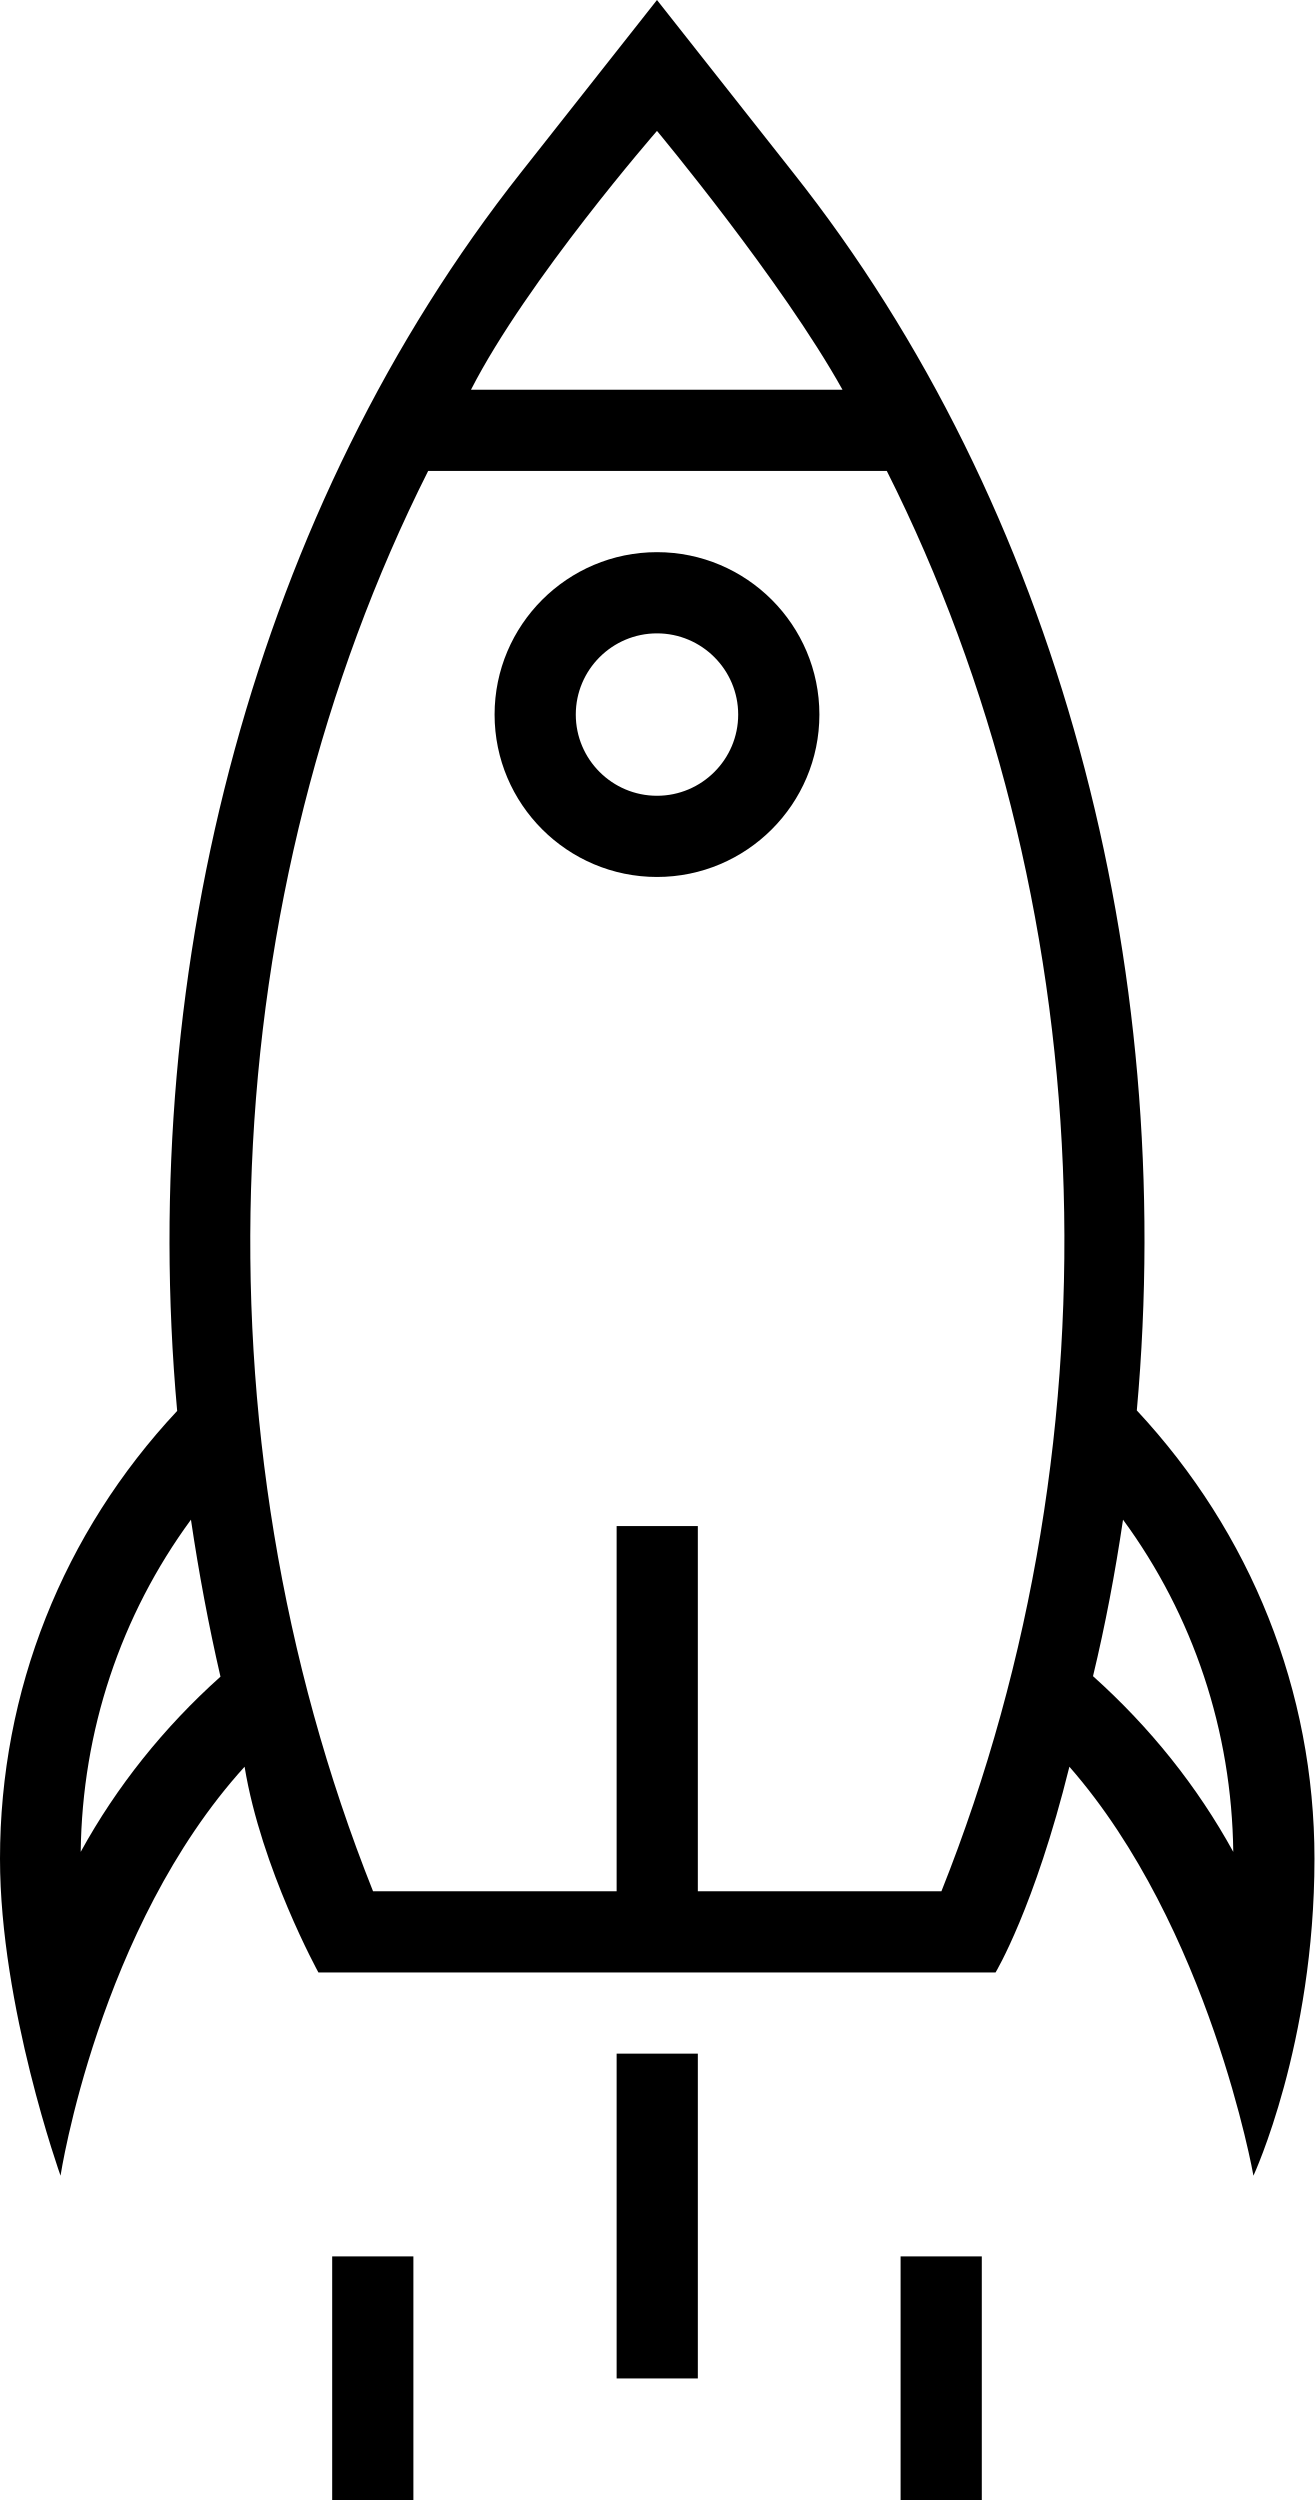
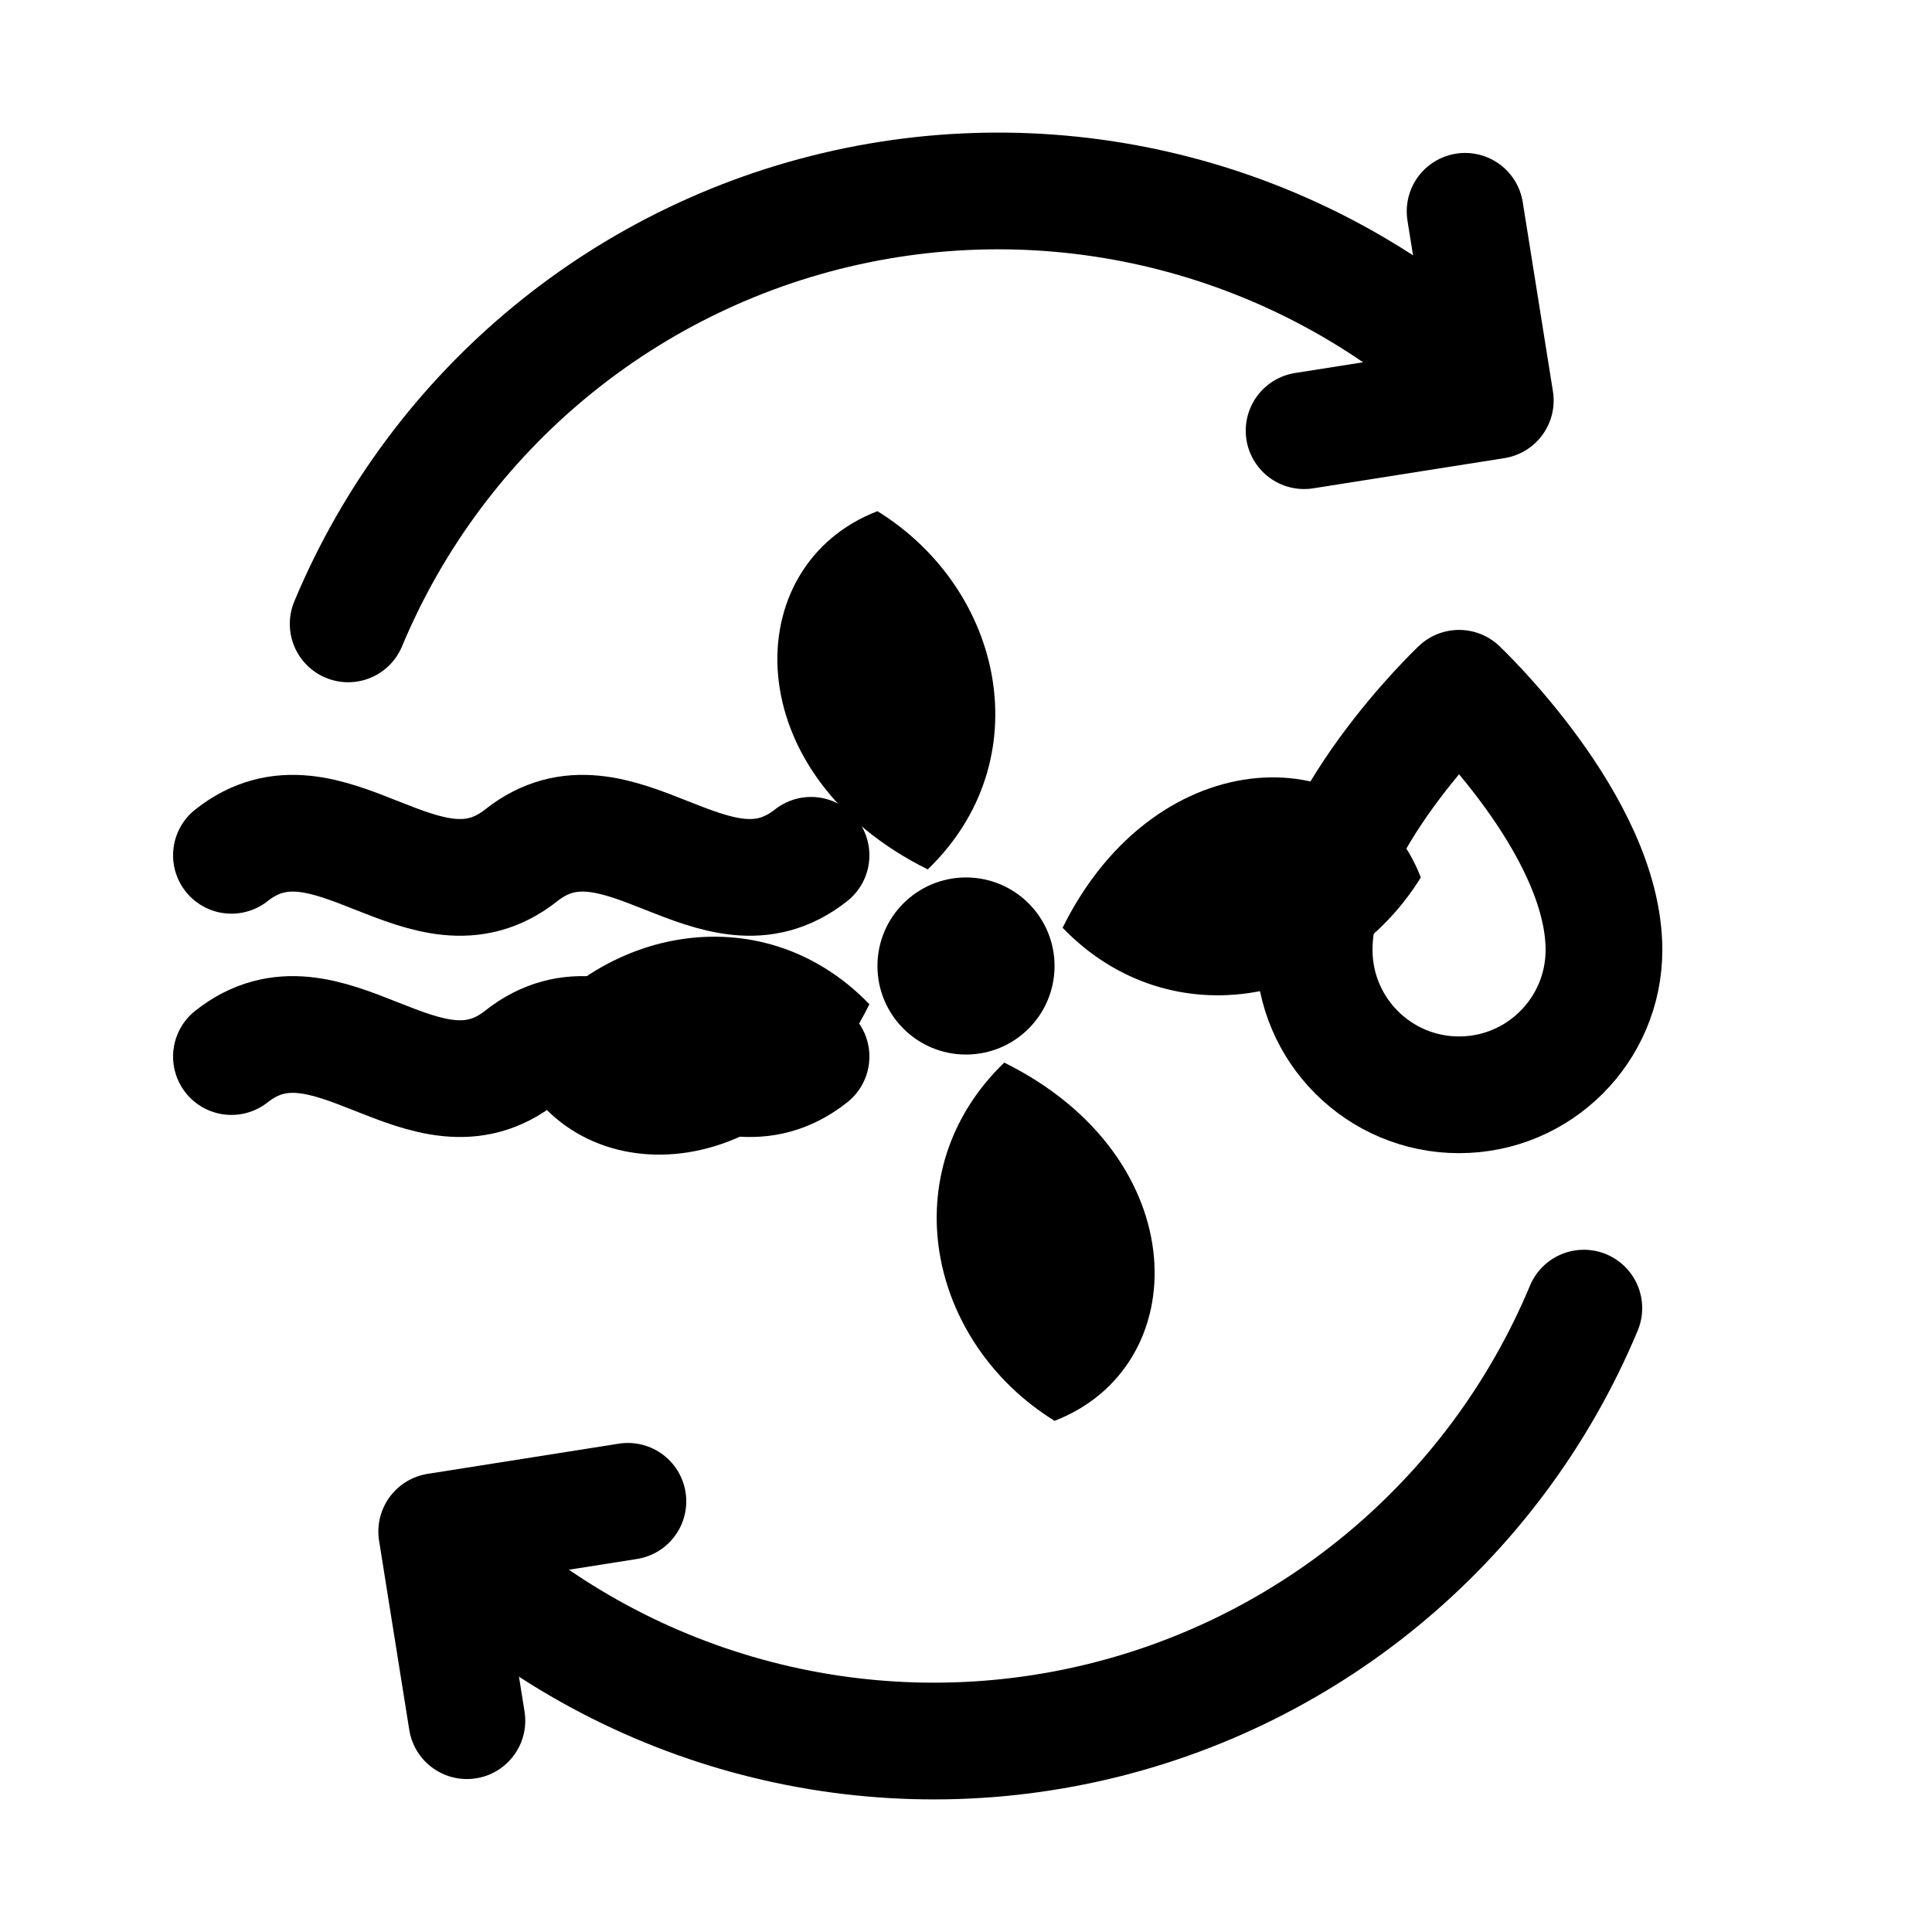
- <svg xmlns="http://www.w3.org/2000/svg" version="1.1" id="Layer_1" x="0px" y="0px" viewBox="0 0 267.1 508" style="enable-background:new 0 0 267.1 508;" xml:space="preserve">
-   <g>
-     <path d="M231,286.6c8.2-90.9-16-183.6-69.9-251.6L133.5,0l-27.6,35C52.1,103.1,27.8,195.8,36,286.7c-23.2,24.8-36,56.9-36,91   c0,30,12.3,64.4,12.3,64.4S20,391.7,49.7,359c3.4,20.7,15,41.8,15,41.8h137.6c0,0,7.9-13.1,15-41.8c28.5,32.6,37.4,83.1,37.4,83.1   s12.4-26.7,12.4-64.4C267.1,343.6,254.2,311.5,231,286.6z M16.4,376.3c0.3-24.6,8.1-48,22.4-67.5c1.6,10.8,3.6,21.5,6,31.9   C33.3,351,23.7,363,16.4,376.3z M133.5,26.6c0,0,25.4,30.5,37.7,52.6H95.7C107.1,56.9,133.5,26.6,133.5,26.6z M191.3,384.3h-49.5   v-74.2h-16.5v74.2H75.8C38.4,290.5,43.8,181.6,87,95.7h93.2C223.4,181.6,228.7,290.5,191.3,384.3z M222.1,340.6   c2.5-10.4,4.5-21,6.1-31.8c14.3,19.5,22.1,42.9,22.4,67.5C243.3,363,233.7,351,222.1,340.6z" />
-     <path d="M133.5,112.2c-18.2,0-33,14.8-33,33s14.8,33,33,33s33-14.8,33-33S151.7,112.2,133.5,112.2z M133.5,161.7   c-9.1,0-16.5-7.4-16.5-16.5s7.4-16.5,16.5-16.5s16.5,7.4,16.5,16.5S142.6,161.7,133.5,161.7z" />
-     <rect x="125.3" y="417.3" width="16.5" height="66" />
-     <rect x="183" y="458.5" width="16.5" height="49.5" />
-     <rect x="67.5" y="458.5" width="16.5" height="49.5" />
+ <svg xmlns="http://www.w3.org/2000/svg" viewBox="0 0 960 960">
+   <g fill="none" stroke="#000" stroke-linecap="round" stroke-linejoin="round" stroke-width="58">
+     <path d="M173 310A350 350 0 0 1 740 194" />
+     <path d="m728 105 15 94-95 15" />
+     <path d="M787 650A350 350 0 0 1 220 766" />
+     <path d="m232 855-15-94 95-15" />
+     <path d="M115 425c48-38 96 38 144 0s96 38 144 0" />
+     <path d="M115 525c48-38 96 38 144 0s96 38 144 0" />
+     <path d="M653 472c0-62 72-130 72-130s72 68 72 130a72 72 0 0 1-144 0Z" />
+   </g>
+   <g fill="#000">
+     <circle cx="480" cy="480" r="44" />
+     <path d="M461 432c-95-47-95-151-25-178 63 39 81 124 25 178Z" />
+     <path d="M528 461c47-95 151-95 178-25-39 63-124 81-178 25Z" />
+     <path d="M499 528c95 47 95 151 25 178-63-39-81-124-25-178Z" />
+     <path d="M432 499c-47 95-151 95-178 25 39-63 124-81 178-25Z" />
  </g>
</svg>
